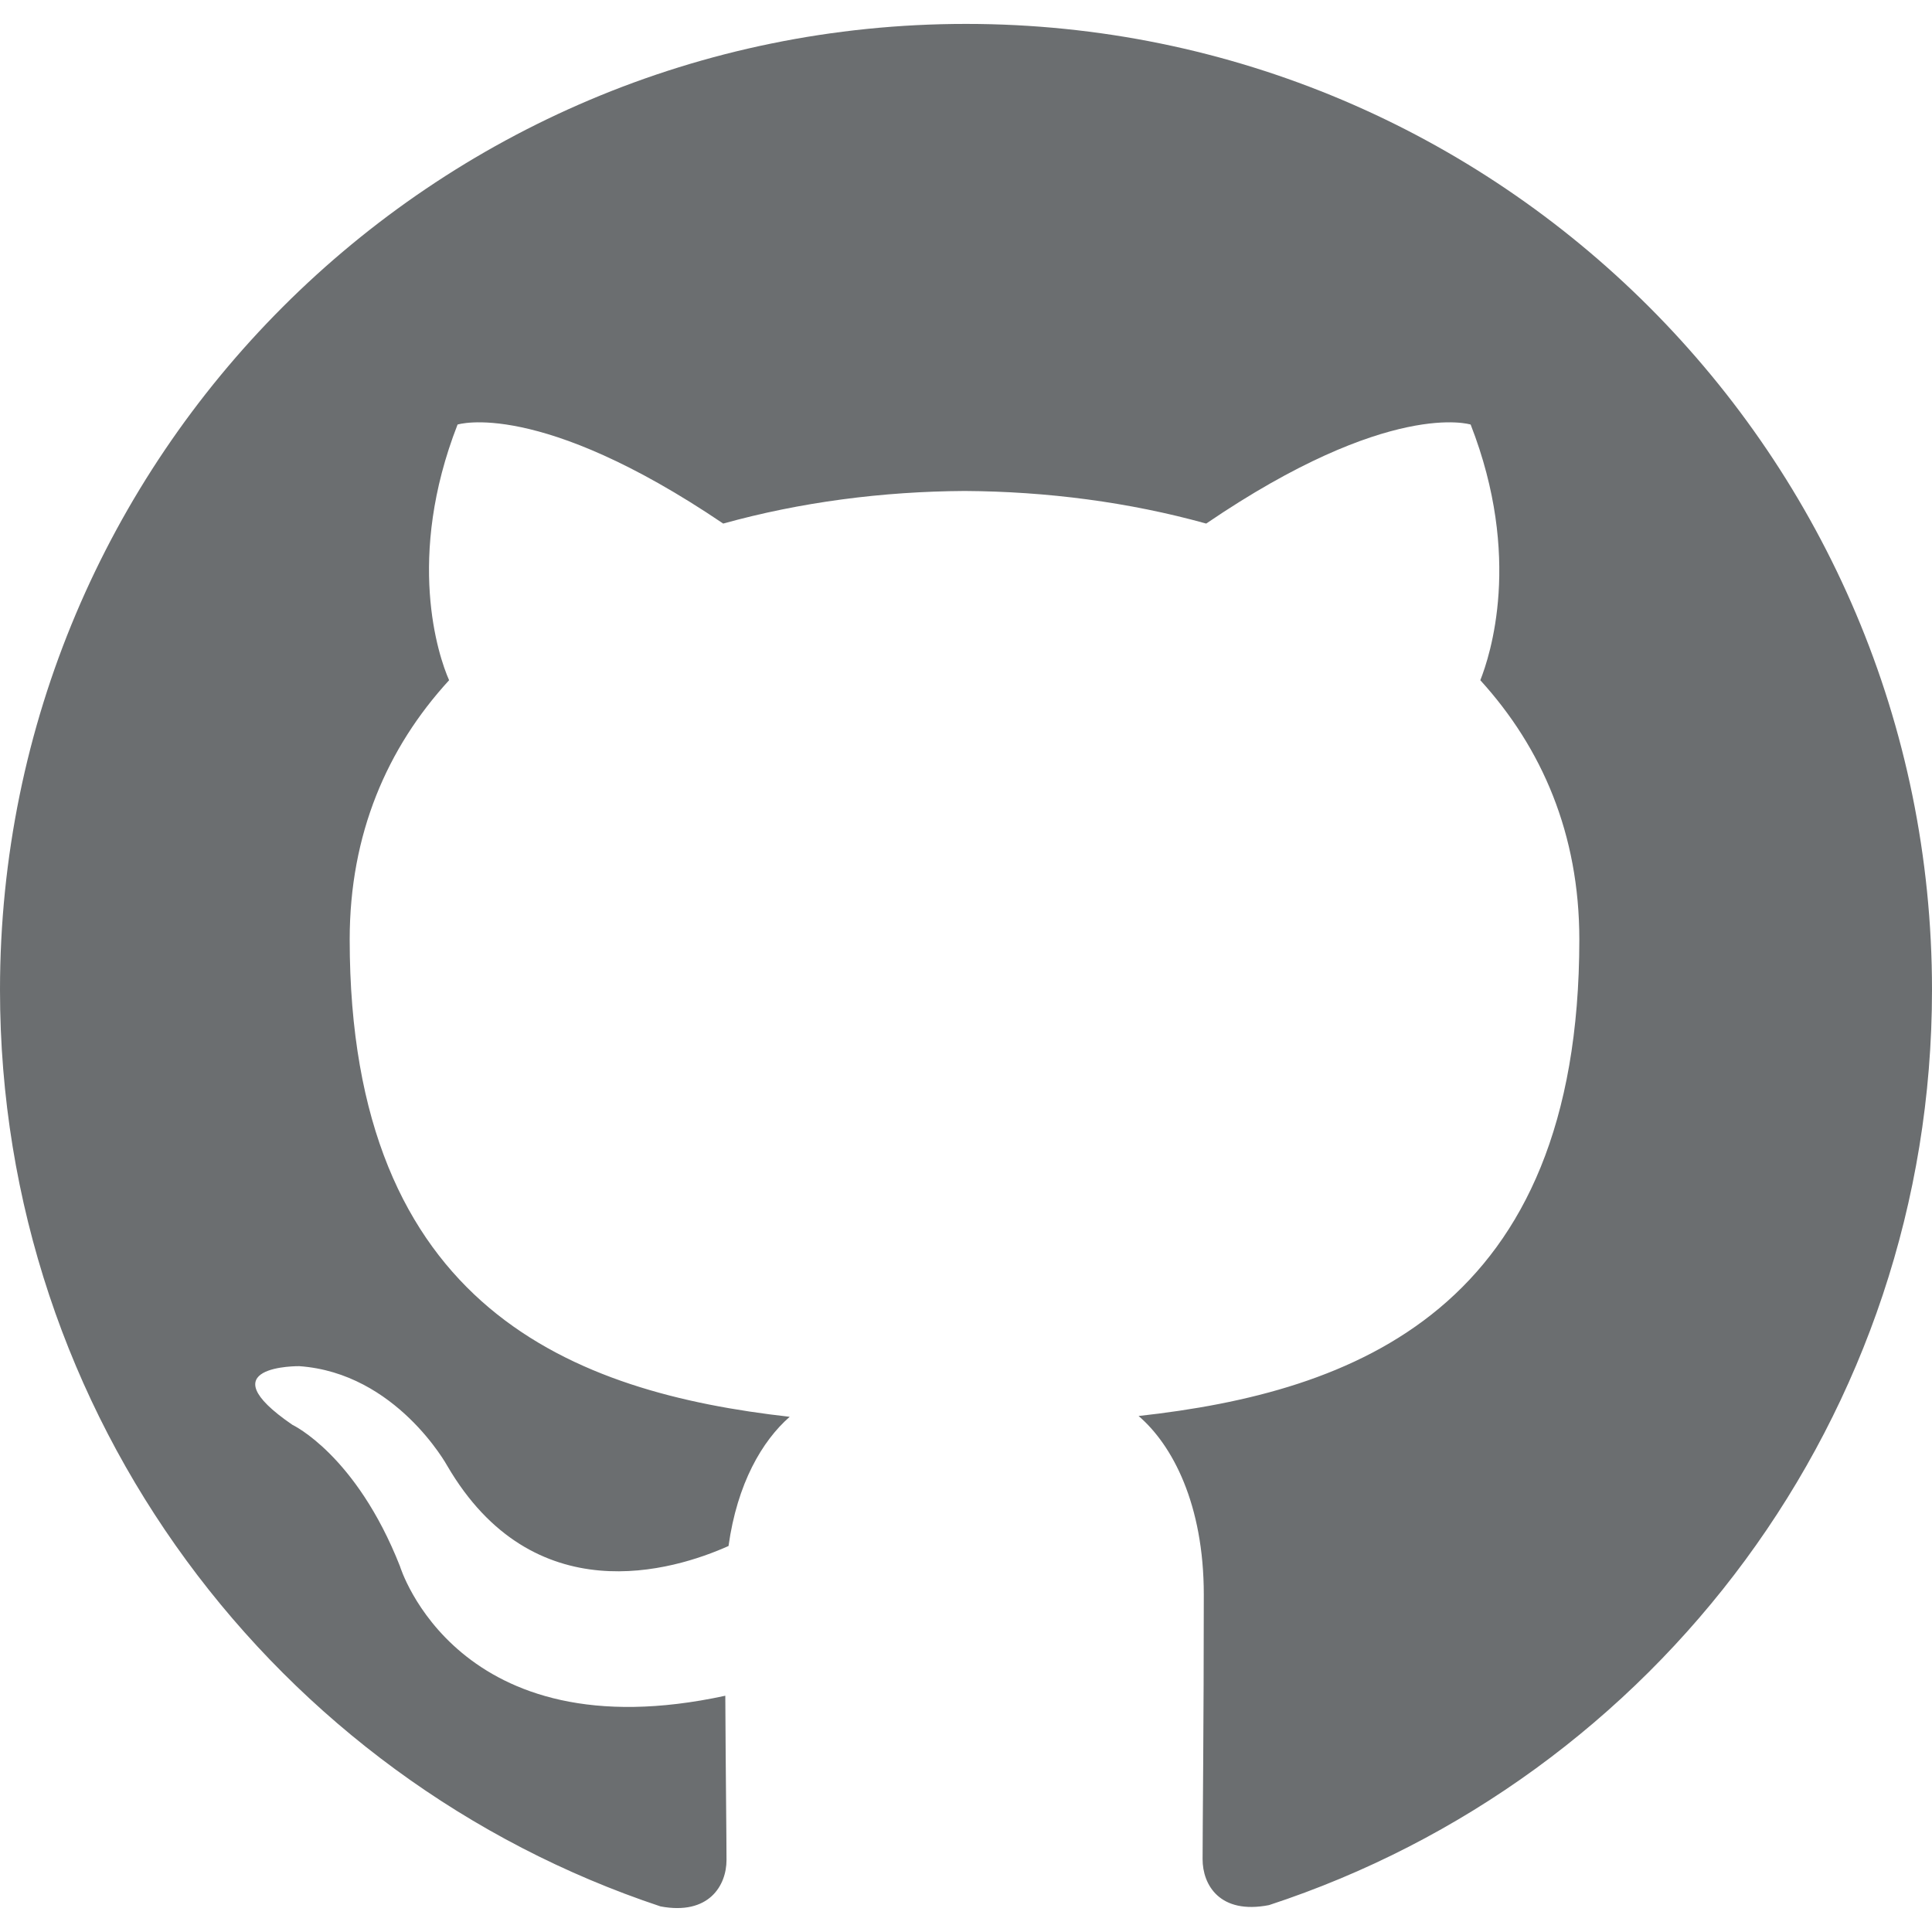
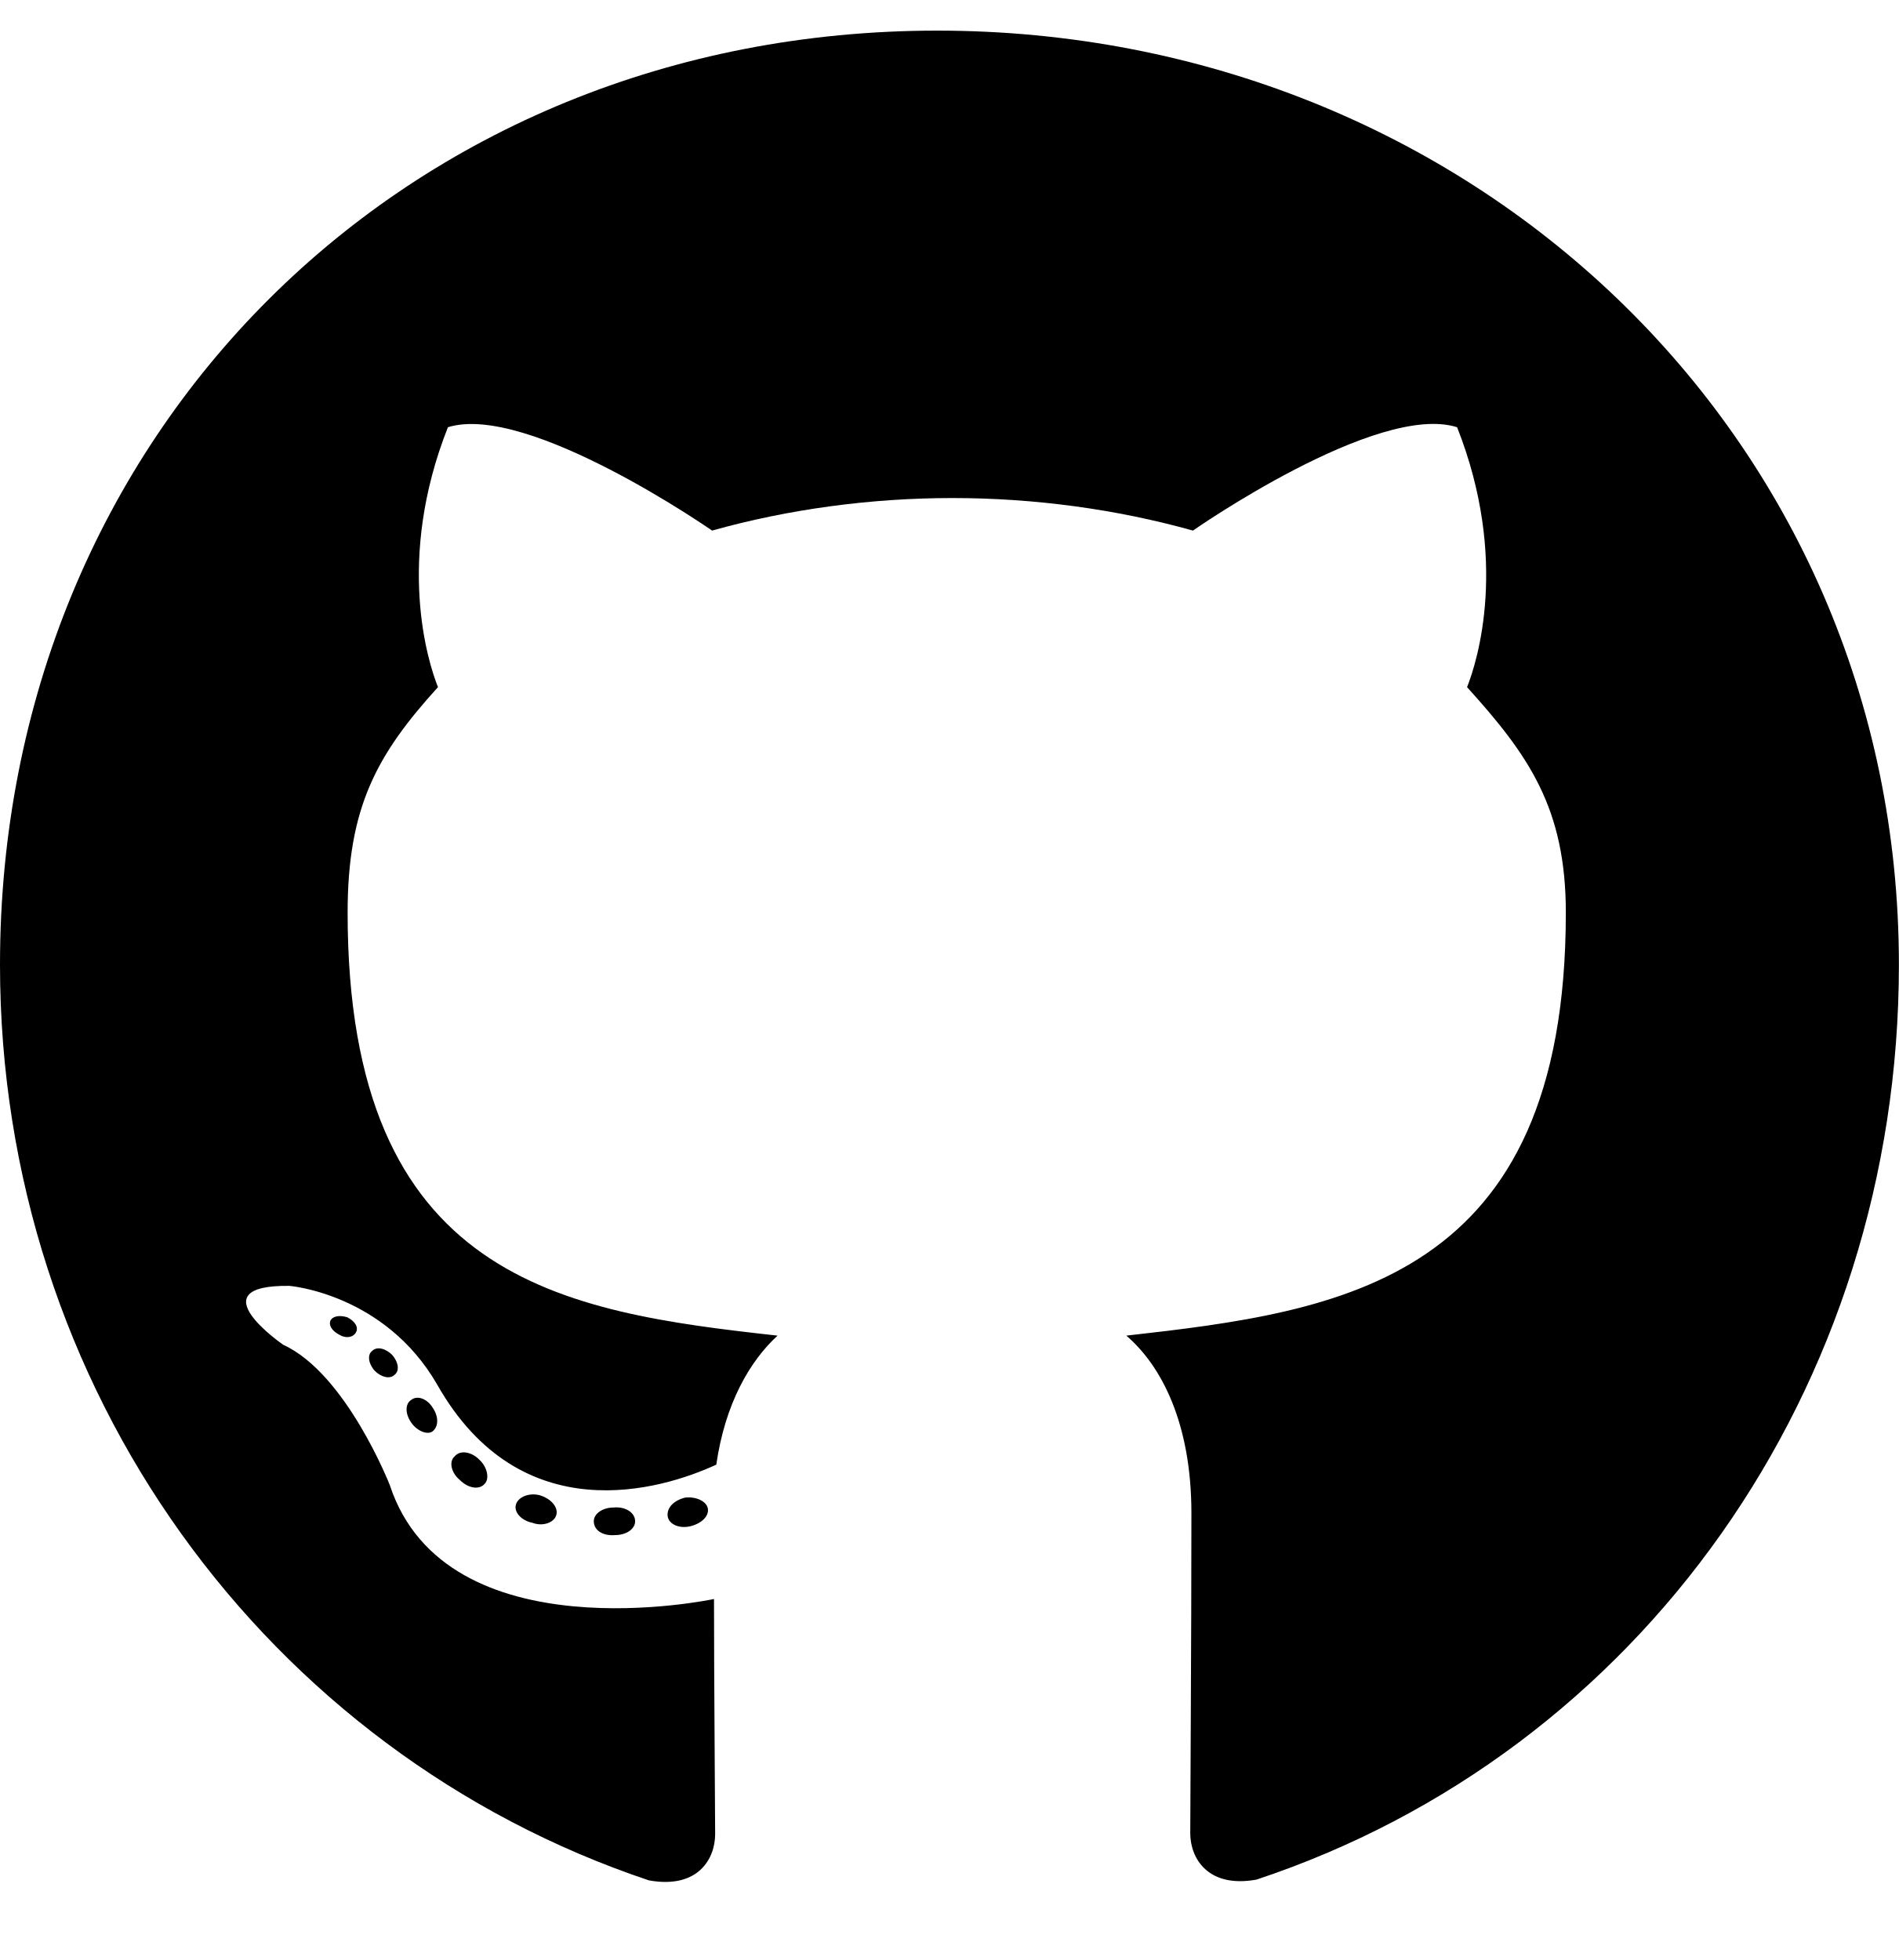
- <svg xmlns="http://www.w3.org/2000/svg" role="img" width="24" height="24" viewBox="0 0 24 24">
-   <path fill="#6B6E70" d="M12 .297c-6.63 0-12 5.373-12 12 0 5.303 3.438 9.8 8.205 11.385.6.113.82-.258.82-.577 0-.285-.01-1.04-.015-2.04-3.338.724-4.042-1.61-4.042-1.61C4.422 18.07 3.633 17.7 3.633 17.7c-1.087-.744.084-.729.084-.729 1.205.084 1.838 1.236 1.838 1.236 1.07 1.835 2.809 1.305 3.495.998.108-.776.417-1.305.76-1.605-2.665-.3-5.466-1.332-5.466-5.93 0-1.31.465-2.38 1.235-3.22-.135-.303-.54-1.523.105-3.176 0 0 1.005-.322 3.3 1.23.96-.267 1.98-.399 3-.405 1.02.006 2.04.138 3 .405 2.28-1.552 3.285-1.23 3.285-1.23.645 1.653.24 2.873.12 3.176.765.84 1.23 1.91 1.23 3.22 0 4.61-2.805 5.625-5.475 5.92.42.36.81 1.096.81 2.22 0 1.606-.015 2.896-.015 3.286 0 .315.21.69.825.57C20.565 22.092 24 17.592 24 12.297c0-6.627-5.373-12-12-12" />
+ <svg xmlns="http://www.w3.org/2000/svg" aria-hidden="true" focusable="false" data-prefix="fab" data-icon="github" class="svg-inline--fa fa-github fa-w-16" role="img" viewBox="0 0 496 512">
+   <path fill="currentColor" d="M165.9 397.4c0 2-2.3 3.6-5.2 3.6-3.3.3-5.6-1.3-5.6-3.6 0-2 2.3-3.6 5.2-3.6 3-.3 5.6 1.3 5.6 3.6zm-31.1-4.5c-.7 2 1.3 4.3 4.3 4.9 2.6 1 5.6 0 6.2-2s-1.3-4.3-4.3-5.2c-2.6-.7-5.5.3-6.2 2.3zm44.2-1.7c-2.9.7-4.9 2.6-4.6 4.9.3 2 2.9 3.3 5.9 2.6 2.9-.7 4.9-2.6 4.6-4.6-.3-1.9-3-3.2-5.9-2.9zM244.8 8C106.1 8 0 113.3 0 252c0 110.9 69.8 205.8 169.5 239.2 12.8 2.3 17.3-5.6 17.3-12.1 0-6.2-.3-40.4-.3-61.4 0 0-70 15-84.7-29.8 0 0-11.4-29.1-27.8-36.6 0 0-22.9-15.7 1.6-15.4 0 0 24.9 2 38.6 25.8 21.9 38.6 58.6 27.5 72.9 20.9 2.3-16 8.8-27.1 16-33.7-55.9-6.2-112.3-14.3-112.3-110.5 0-27.5 7.6-41.3 23.6-58.9-2.6-6.5-11.1-33.3 2.6-67.9 20.9-6.5 69 27 69 27 20-5.6 41.5-8.5 62.8-8.5s42.8 2.9 62.8 8.5c0 0 48.1-33.6 69-27 13.7 34.7 5.2 61.4 2.6 67.9 16 17.7 25.8 31.5 25.8 58.9 0 96.5-58.9 104.2-114.8 110.5 9.2 7.9 17 22.9 17 46.4 0 33.7-.3 75.4-.3 83.6 0 6.5 4.6 14.4 17.3 12.1C428.2 457.8 496 362.9 496 252 496 113.3 383.5 8 244.8 8zM97.2 352.9c-1.3 1-1 3.3.7 5.2 1.6 1.6 3.9 2.3 5.2 1 1.3-1 1-3.3-.7-5.2-1.6-1.6-3.9-2.3-5.2-1zm-10.8-8.1c-.7 1.3.3 2.9 2.3 3.9 1.6 1 3.6.7 4.3-.7.7-1.3-.3-2.9-2.3-3.9-2-.6-3.6-.3-4.3.7zm32.4 35.6c-1.6 1.3-1 4.3 1.3 6.2 2.3 2.3 5.2 2.6 6.5 1 1.3-1.3.7-4.3-1.3-6.2-2.2-2.3-5.2-2.6-6.5-1zm-11.4-14.7c-1.6 1-1.6 3.6 0 5.9 1.6 2.3 4.3 3.3 5.6 2.3 1.6-1.3 1.6-3.9 0-6.2-1.4-2.3-4-3.3-5.6-2z" />
</svg>
